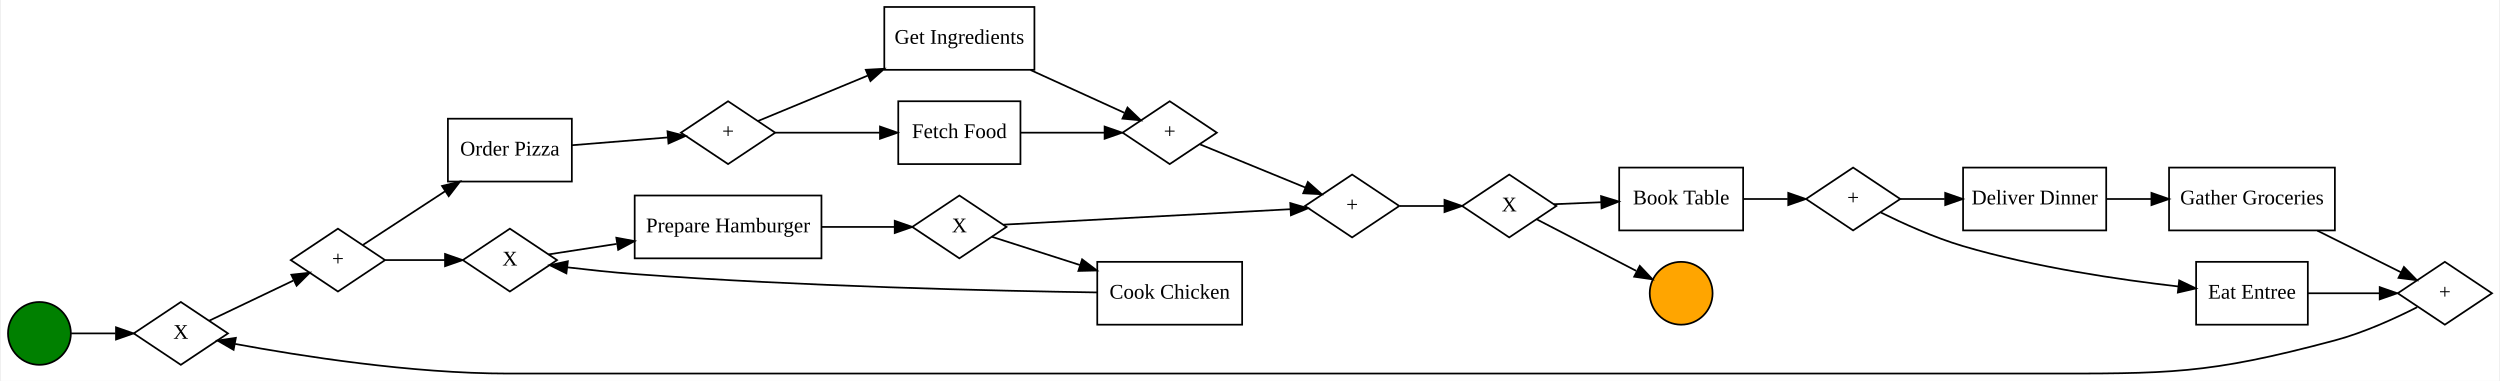
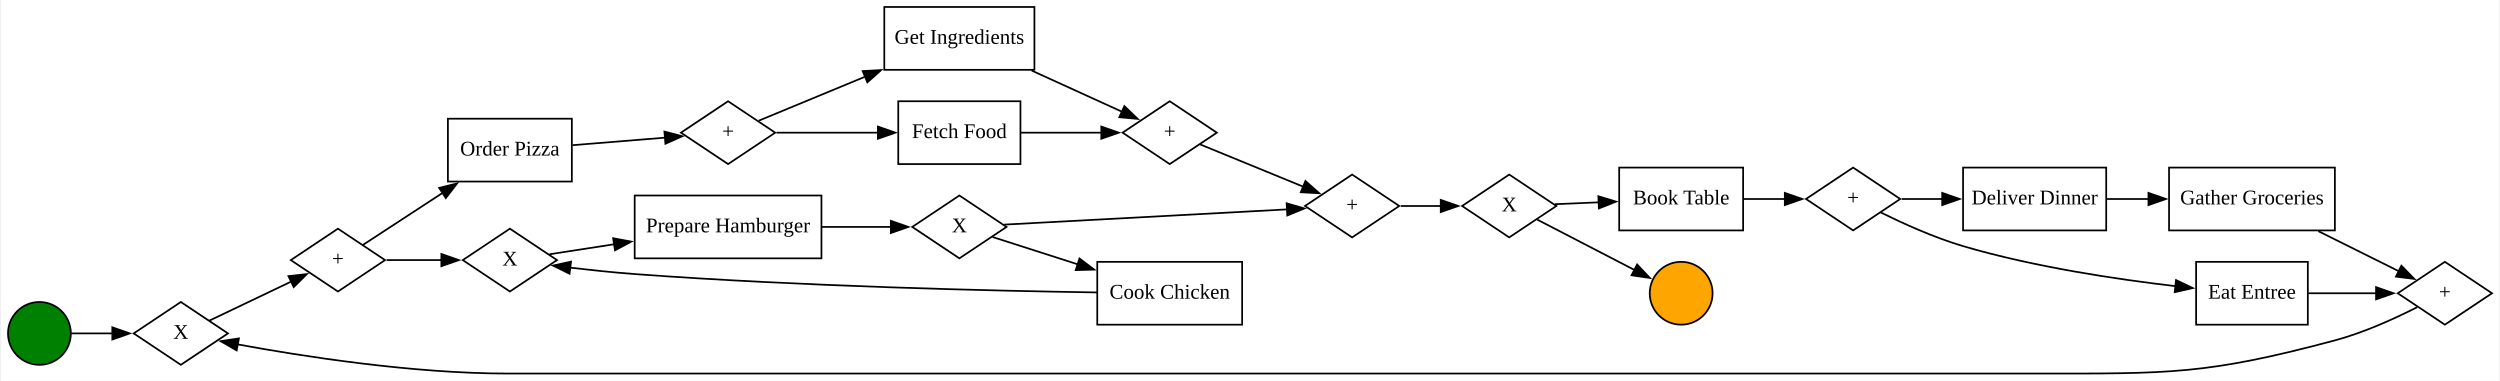
<svg xmlns="http://www.w3.org/2000/svg" width="1431pt" height="218pt" viewBox="0.00 0.00 1431.00 218.18">
  <g id="graph0" class="graph" transform="scale(1 1) rotate(0) translate(4 214.18)">
-     <polygon fill="white" stroke="transparent" points="-4,4 -4,-214.18 1427,-214.18 1427,4 -4,4" />
+     <polygon fill="white" stroke="none" points="-4,4 -4,-214.18 1427,-214.18 1427,4 -4,4" />
    <g id="node1" class="node">
      <ellipse fill="green" stroke="black" cx="18" cy="-23.18" rx="18" ry="18" />
    </g>
    <g id="node2" class="node">
      <polygon fill="none" stroke="black" points="99,-41.18 72,-23.18 99,-5.18 126,-23.18 99,-41.18" />
      <text text-anchor="middle" x="99" y="-20.08" font-family="Times New Roman,serif" font-size="12.00">X</text>
    </g>
    <g id="edge1" class="edge">
-       <path fill="none" stroke="black" d="M36.14,-23.18C43.64,-23.18 52.75,-23.18 61.64,-23.18" />
-       <polygon fill="black" stroke="black" points="61.87,-26.68 71.87,-23.18 61.87,-19.68 61.87,-26.68" />
+       <path fill="none" stroke="black" d="M36.14,-23.18C43.11,-23.18 51.47,-23.18 59.75,-23.18" />
+       <polygon fill="black" stroke="black" points="59.75,-26.68 69.75,-23.18 59.75,-19.68 59.75,-26.68" />
    </g>
    <g id="node3" class="node">
      <polygon fill="none" stroke="black" points="189,-83.18 162,-65.18 189,-47.18 216,-65.18 189,-83.18" />
      <text text-anchor="middle" x="189" y="-62.08" font-family="Times New Roman,serif" font-size="12.00">+</text>
    </g>
    <g id="edge2" class="edge">
-       <path fill="none" stroke="black" d="M115.33,-30.49C128.58,-36.82 147.97,-46.07 163.39,-53.43" />
-       <polygon fill="black" stroke="black" points="162.31,-56.8 172.85,-57.95 165.33,-50.48 162.31,-56.8" />
+       <path fill="none" stroke="black" d="M115.33,-30.49C128.25,-36.66 147,-45.61 162.23,-52.88" />
+       <polygon fill="black" stroke="black" points="160.65,-56 171.19,-57.15 163.67,-49.69 160.65,-56" />
    </g>
    <g id="node4" class="node">
      <polygon fill="none" stroke="black" points="323,-146.18 252,-146.18 252,-110.18 323,-110.18 323,-146.18" />
      <text text-anchor="middle" x="287.5" y="-125.08" font-family="Times New Roman,serif" font-size="12.00">Order Pizza</text>
    </g>
    <g id="edge3" class="edge">
-       <path fill="none" stroke="black" d="M203.42,-73.94C215.59,-81.88 234.09,-93.96 250.55,-104.71" />
-       <polygon fill="black" stroke="black" points="248.64,-107.64 258.93,-110.18 252.47,-101.78 248.64,-107.64" />
+       <path fill="none" stroke="black" d="M203.42,-73.94C215.28,-81.68 233.16,-93.35 249.29,-103.89" />
+       <polygon fill="black" stroke="black" points="246.98,-106.55 257.26,-109.09 250.8,-100.69 246.98,-106.55" />
    </g>
    <g id="node5" class="node">
      <polygon fill="none" stroke="black" points="287.5,-83.18 260.5,-65.18 287.5,-47.18 314.5,-65.18 287.5,-83.18" />
      <text text-anchor="middle" x="287.5" y="-62.08" font-family="Times New Roman,serif" font-size="12.00">X</text>
    </g>
    <g id="edge4" class="edge">
-       <path fill="none" stroke="black" d="M216.11,-65.18C226.63,-65.18 238.93,-65.18 250.28,-65.18" />
-       <polygon fill="black" stroke="black" points="250.36,-68.68 260.36,-65.18 250.36,-61.68 250.36,-68.68" />
+       <path fill="none" stroke="black" d="M216.88,-65.18C226.61,-65.18 237.78,-65.18 248.29,-65.18" />
+       <polygon fill="black" stroke="black" points="248.25,-68.68 258.25,-65.18 248.25,-61.68 248.25,-68.68" />
    </g>
    <g id="node6" class="node">
      <polygon fill="none" stroke="black" points="412.5,-156.18 385.5,-138.18 412.5,-120.18 439.5,-138.18 412.5,-156.18" />
      <text text-anchor="middle" x="412.5" y="-135.08" font-family="Times New Roman,serif" font-size="12.00">+</text>
    </g>
    <g id="edge5" class="edge">
-       <path fill="none" stroke="black" d="M323.09,-130.99C340.27,-132.39 360.94,-134.07 377.98,-135.45" />
-       <polygon fill="black" stroke="black" points="377.8,-138.95 388.05,-136.27 378.37,-131.97 377.8,-138.95" />
+       <path fill="none" stroke="black" d="M323.42,-131.02C339.99,-132.36 359.76,-133.97 376.36,-135.32" />
+       <polygon fill="black" stroke="black" points="376.04,-138.81 386.29,-136.13 376.61,-131.83 376.04,-138.81" />
    </g>
    <g id="node7" class="node">
      <polygon fill="none" stroke="black" points="466,-102.18 359,-102.18 359,-66.18 466,-66.18 466,-102.18" />
      <text text-anchor="middle" x="412.5" y="-81.08" font-family="Times New Roman,serif" font-size="12.00">Prepare Hamburger</text>
    </g>
    <g id="edge6" class="edge">
-       <path fill="none" stroke="black" d="M309.64,-68.44C320.59,-70.13 334.58,-72.3 348.67,-74.47" />
-       <polygon fill="black" stroke="black" points="348.49,-77.99 358.91,-76.05 349.56,-71.07 348.49,-77.99" />
+       <path fill="none" stroke="black" d="M310.21,-68.53C320.71,-70.15 333.94,-72.2 347.33,-74.26" />
+       <polygon fill="black" stroke="black" points="346.65,-77.7 357.06,-75.77 347.72,-70.78 346.65,-77.7" />
    </g>
    <g id="node8" class="node">
      <polygon fill="none" stroke="black" points="588,-210.18 502,-210.18 502,-174.18 588,-174.18 588,-210.18" />
      <text text-anchor="middle" x="545" y="-189.08" font-family="Times New Roman,serif" font-size="12.00">Get Ingredients</text>
    </g>
    <g id="edge7" class="edge">
-       <path fill="none" stroke="black" d="M429.76,-144.91C445.49,-151.41 470.15,-161.62 492.55,-170.89" />
-       <polygon fill="black" stroke="black" points="491.4,-174.2 501.97,-174.79 494.07,-167.73 491.4,-174.2" />
+       <path fill="none" stroke="black" d="M430.03,-145.02C445.41,-151.38 469.19,-161.22 491.05,-170.27" />
+       <polygon fill="black" stroke="black" points="489.61,-173.46 500.19,-174.05 492.29,-166.99 489.61,-173.46" />
    </g>
    <g id="node9" class="node">
      <polygon fill="none" stroke="black" points="580,-156.18 510,-156.18 510,-120.18 580,-120.18 580,-156.18" />
      <text text-anchor="middle" x="545" y="-135.08" font-family="Times New Roman,serif" font-size="12.00">Fetch Food</text>
    </g>
    <g id="edge8" class="edge">
-       <path fill="none" stroke="black" d="M439.59,-138.18C456.7,-138.18 479.49,-138.18 499.42,-138.18" />
-       <polygon fill="black" stroke="black" points="499.54,-141.68 509.54,-138.18 499.54,-134.68 499.54,-141.68" />
+       <path fill="none" stroke="black" d="M440.22,-138.18C456.98,-138.18 479.01,-138.18 498.46,-138.18" />
+       <polygon fill="black" stroke="black" points="498.34,-141.68 508.34,-138.18 498.34,-134.68 498.34,-141.68" />
    </g>
    <g id="node10" class="node">
      <polygon fill="none" stroke="black" points="545,-102.18 518,-84.18 545,-66.18 572,-84.18 545,-102.18" />
      <text text-anchor="middle" x="545" y="-81.08" font-family="Times New Roman,serif" font-size="12.00">X</text>
    </g>
    <g id="edge9" class="edge">
-       <path fill="none" stroke="black" d="M466.2,-84.18C480.13,-84.18 494.85,-84.18 507.69,-84.18" />
-       <polygon fill="black" stroke="black" points="507.98,-87.68 517.98,-84.18 507.98,-80.68 507.98,-87.68" />
+       <path fill="none" stroke="black" d="M466.2,-84.18C479.5,-84.18 493.51,-84.18 505.93,-84.18" />
+       <polygon fill="black" stroke="black" points="505.76,-87.68 515.76,-84.18 505.76,-80.68 505.76,-87.68" />
    </g>
    <g id="node12" class="node">
      <polygon fill="none" stroke="black" points="665.5,-156.18 638.5,-138.18 665.5,-120.18 692.5,-138.18 665.5,-156.18" />
      <text text-anchor="middle" x="665.5" y="-135.08" font-family="Times New Roman,serif" font-size="12.00">+</text>
    </g>
    <g id="edge10" class="edge">
-       <path fill="none" stroke="black" d="M585.79,-174.05C603.55,-165.95 623.93,-156.66 639.51,-149.57" />
-       <polygon fill="black" stroke="black" points="641.32,-152.59 648.97,-145.25 638.42,-146.22 641.32,-152.59" />
+       <path fill="none" stroke="black" d="M586.45,-173.74C603.61,-165.93 623.11,-157.04 638.33,-150.1" />
+       <polygon fill="black" stroke="black" points="639.53,-153.4 647.18,-146.07 636.63,-147.03 639.53,-153.4" />
    </g>
    <g id="edge11" class="edge">
-       <path fill="none" stroke="black" d="M580.28,-138.18C595.27,-138.18 612.88,-138.18 628.11,-138.18" />
-       <polygon fill="black" stroke="black" points="628.21,-141.68 638.21,-138.18 628.21,-134.68 628.21,-141.68" />
+       <path fill="none" stroke="black" d="M580.28,-138.18C594.73,-138.18 611.61,-138.18 626.45,-138.18" />
+       <polygon fill="black" stroke="black" points="626.31,-141.68 636.31,-138.18 626.31,-134.68 626.31,-141.68" />
    </g>
    <g id="node11" class="node">
      <polygon fill="none" stroke="black" points="770,-114.18 743,-96.18 770,-78.18 797,-96.18 770,-114.18" />
      <text text-anchor="middle" x="770" y="-93.08" font-family="Times New Roman,serif" font-size="12.00">+</text>
    </g>
    <g id="edge13" class="edge">
-       <path fill="none" stroke="black" d="M570.29,-85.48C610,-87.62 688.95,-91.87 734.47,-94.32" />
-       <polygon fill="black" stroke="black" points="734.57,-97.83 744.74,-94.87 734.94,-90.84 734.57,-97.83" />
+       <path fill="none" stroke="black" d="M570.72,-85.51C610.07,-87.62 687.15,-91.77 732.75,-94.23" />
+       <polygon fill="black" stroke="black" points="732.49,-97.72 742.66,-94.76 732.86,-90.73 732.49,-97.72" />
    </g>
    <g id="node13" class="node">
      <polygon fill="none" stroke="black" points="707,-64.18 624,-64.18 624,-28.18 707,-28.18 707,-64.18" />
      <text text-anchor="middle" x="665.5" y="-43.08" font-family="Times New Roman,serif" font-size="12.00">Cook Chicken</text>
    </g>
    <g id="edge12" class="edge">
-       <path fill="none" stroke="black" d="M563.74,-78.49C577.09,-74.21 596.08,-68.12 613.99,-62.38" />
-       <polygon fill="black" stroke="black" points="615.33,-65.62 623.78,-59.23 613.19,-58.96 615.33,-65.62" />
+       <path fill="none" stroke="black" d="M564,-78.41C577.08,-74.21 595.49,-68.31 612.98,-62.7" />
+       <polygon fill="black" stroke="black" points="613.81,-66.11 622.26,-59.72 611.67,-59.44 613.81,-66.11" />
    </g>
    <g id="node14" class="node">
      <polygon fill="none" stroke="black" points="860,-114.18 833,-96.18 860,-78.18 887,-96.18 860,-114.18" />
      <text text-anchor="middle" x="860" y="-93.08" font-family="Times New Roman,serif" font-size="12.00">X</text>
    </g>
    <g id="edge16" class="edge">
-       <path fill="none" stroke="black" d="M797.4,-96.18C805.39,-96.18 814.31,-96.18 822.82,-96.18" />
-       <polygon fill="black" stroke="black" points="822.92,-99.68 832.92,-96.18 822.92,-92.68 822.92,-99.68" />
+       <path fill="none" stroke="black" d="M797.88,-96.18C805.13,-96.18 813.12,-96.18 820.85,-96.18" />
+       <polygon fill="black" stroke="black" points="820.77,-99.68 830.77,-96.18 820.77,-92.68 820.77,-99.68" />
    </g>
    <g id="edge15" class="edge">
-       <path fill="none" stroke="black" d="M682.97,-131.43C699.18,-124.79 724.19,-114.54 743.07,-106.8" />
-       <polygon fill="black" stroke="black" points="744.65,-109.94 752.57,-102.91 741.99,-103.46 744.65,-109.94" />
+       <path fill="none" stroke="black" d="M682.97,-131.43C698.88,-124.91 723.27,-114.92 742.02,-107.23" />
+       <polygon fill="black" stroke="black" points="743.25,-110.51 751.17,-103.48 740.59,-104.04 743.25,-110.51" />
    </g>
    <g id="edge14" class="edge">
-       <path fill="none" stroke="black" d="M623.92,-46.65C565.35,-47.55 453.74,-50.11 359,-57.18 346.36,-58.12 332.5,-59.6 320.43,-61.03" />
-       <polygon fill="black" stroke="black" points="319.87,-57.57 310.37,-62.26 320.72,-64.52 319.87,-57.57" />
+       <path fill="none" stroke="black" d="M623.92,-46.65C565.35,-47.55 453.74,-50.11 359,-57.18 346.84,-58.08 333.54,-59.49 321.8,-60.87" />
+       <polygon fill="black" stroke="black" points="321.69,-57.35 312.19,-62.03 322.54,-64.3 321.69,-57.35" />
    </g>
    <g id="node15" class="node">
      <polygon fill="none" stroke="black" points="994,-118.18 923,-118.18 923,-82.18 994,-82.18 994,-118.18" />
      <text text-anchor="middle" x="958.5" y="-97.08" font-family="Times New Roman,serif" font-size="12.00">Book Table</text>
    </g>
    <g id="edge17" class="edge">
-       <path fill="none" stroke="black" d="M885.6,-97.2C893.88,-97.54 903.4,-97.93 912.75,-98.32" />
-       <polygon fill="black" stroke="black" points="912.61,-101.82 922.75,-98.74 912.9,-94.83 912.61,-101.82" />
+       <path fill="none" stroke="black" d="M886.1,-97.22C893.87,-97.54 902.68,-97.91 911.4,-98.27" />
+       <polygon fill="black" stroke="black" points="911.07,-101.76 921.2,-98.67 911.36,-94.76 911.07,-101.76" />
    </g>
    <g id="node21" class="node">
      <ellipse fill="orange" stroke="black" cx="958.5" cy="-46.18" rx="18" ry="18" />
    </g>
    <g id="edge18" class="edge">
-       <path fill="none" stroke="black" d="M875.66,-88.58C890.78,-80.75 914.65,-68.38 932.72,-59.02" />
-       <polygon fill="black" stroke="black" points="934.8,-61.88 942.07,-54.17 931.58,-55.67 934.8,-61.88" />
+       <path fill="none" stroke="black" d="M876.08,-88.36C890.99,-80.64 914.08,-68.67 931.87,-59.46" />
+       <polygon fill="black" stroke="black" points="933.28,-62.67 940.54,-54.96 930.06,-56.46 933.28,-62.67" />
    </g>
    <g id="node16" class="node">
      <polygon fill="none" stroke="black" points="1057,-118.18 1030,-100.18 1057,-82.18 1084,-100.18 1057,-118.18" />
      <text text-anchor="middle" x="1057" y="-97.08" font-family="Times New Roman,serif" font-size="12.00">+</text>
    </g>
    <g id="edge19" class="edge">
-       <path fill="none" stroke="black" d="M994.07,-100.18C1002.36,-100.18 1011.23,-100.18 1019.6,-100.18" />
-       <polygon fill="black" stroke="black" points="1019.85,-103.68 1029.85,-100.18 1019.85,-96.68 1019.85,-103.68" />
+       <path fill="none" stroke="black" d="M994.34,-100.18C1002.01,-100.18 1010.17,-100.18 1017.97,-100.18" />
+       <polygon fill="black" stroke="black" points="1017.88,-103.68 1027.88,-100.18 1017.88,-96.68 1017.88,-103.68" />
    </g>
    <g id="node17" class="node">
      <polygon fill="none" stroke="black" points="1202,-118.18 1120,-118.18 1120,-82.18 1202,-82.18 1202,-118.18" />
      <text text-anchor="middle" x="1161" y="-97.08" font-family="Times New Roman,serif" font-size="12.00">Deliver Dinner</text>
    </g>
    <g id="edge20" class="edge">
-       <path fill="none" stroke="black" d="M1084,-100.18C1091.81,-100.18 1100.65,-100.18 1109.48,-100.18" />
-       <polygon fill="black" stroke="black" points="1109.76,-103.68 1119.76,-100.18 1109.76,-96.68 1109.76,-103.68" />
+       <path fill="none" stroke="black" d="M1084.8,-100.18C1092.02,-100.18 1100.08,-100.18 1108.18,-100.18" />
+       <polygon fill="black" stroke="black" points="1108.04,-103.68 1118.04,-100.18 1108.04,-96.68 1108.04,-103.68" />
    </g>
    <g id="node18" class="node">
      <polygon fill="none" stroke="black" points="1317.5,-64.18 1253.5,-64.18 1253.5,-28.18 1317.5,-28.18 1317.5,-64.18" />
      <text text-anchor="middle" x="1285.5" y="-43.08" font-family="Times New Roman,serif" font-size="12.00">Eat Entree</text>
    </g>
    <g id="edge21" class="edge">
-       <path fill="none" stroke="black" d="M1072.89,-92.44C1085.22,-86.35 1103.33,-78.09 1120,-73.18 1161.13,-61.05 1209.76,-53.92 1243.42,-50.06" />
-       <polygon fill="black" stroke="black" points="1243.81,-53.54 1253.37,-48.96 1243.04,-46.58 1243.81,-53.54" />
+       <path fill="none" stroke="black" d="M1072.89,-92.44C1085.22,-86.35 1103.33,-78.09 1120,-73.18 1160.48,-61.24 1208.21,-54.15 1241.8,-50.25" />
+       <polygon fill="black" stroke="black" points="1242,-53.74 1251.56,-49.16 1241.23,-46.79 1242,-53.74" />
    </g>
    <g id="node20" class="node">
      <polygon fill="none" stroke="black" points="1333,-118.18 1238,-118.18 1238,-82.18 1333,-82.18 1333,-118.18" />
      <text text-anchor="middle" x="1285.5" y="-97.08" font-family="Times New Roman,serif" font-size="12.00">Gather Groceries</text>
    </g>
    <g id="edge22" class="edge">
-       <path fill="none" stroke="black" d="M1202.11,-100.18C1210.34,-100.18 1219.14,-100.18 1227.82,-100.18" />
-       <polygon fill="black" stroke="black" points="1227.92,-103.68 1237.92,-100.18 1227.91,-96.68 1227.92,-103.68" />
+       <path fill="none" stroke="black" d="M1202.45,-100.18C1210.12,-100.18 1218.29,-100.18 1226.39,-100.18" />
+       <polygon fill="black" stroke="black" points="1226.21,-103.68 1236.21,-100.18 1226.21,-96.68 1226.21,-103.68" />
    </g>
    <g id="node19" class="node">
      <polygon fill="none" stroke="black" points="1396,-64.18 1369,-46.18 1396,-28.18 1423,-46.18 1396,-64.18" />
      <text text-anchor="middle" x="1396" y="-43.08" font-family="Times New Roman,serif" font-size="12.00">+</text>
    </g>
    <g id="edge23" class="edge">
-       <path fill="none" stroke="black" d="M1317.59,-46.18C1330.34,-46.18 1345.19,-46.18 1358.45,-46.18" />
-       <polygon fill="black" stroke="black" points="1358.68,-49.68 1368.68,-46.18 1358.68,-42.68 1358.68,-49.68" />
+       <path fill="none" stroke="black" d="M1317.88,-46.18C1330.05,-46.18 1344.1,-46.18 1356.85,-46.18" />
+       <polygon fill="black" stroke="black" points="1356.59,-49.68 1366.59,-46.18 1356.59,-42.68 1356.59,-49.68" />
    </g>
    <g id="edge24" class="edge">
-       <path fill="none" stroke="black" d="M1380.17,-38.21C1367.89,-31.98 1349.79,-23.66 1333,-19.18 1259.12,0.53 1238.47,-0.18 1162,-0.18 286.5,-0.18 286.5,-0.18 286.5,-0.18 230.97,-0.18 166.84,-10.34 130.09,-17.16" />
-       <polygon fill="black" stroke="black" points="129.22,-13.76 120.05,-19.07 130.52,-20.64 129.22,-13.76" />
+       <path fill="none" stroke="black" d="M1380.17,-38.21C1367.89,-31.98 1349.79,-23.66 1333,-19.18 1259.12,0.53 1238.47,-0.18 1162,-0.18 286.5,-0.18 286.5,-0.18 286.5,-0.18 231.6,-0.18 168.28,-10.12 131.34,-16.93" />
+       <polygon fill="black" stroke="black" points="130.98,-13.43 121.81,-18.73 132.28,-20.31 130.98,-13.43" />
    </g>
    <g id="edge25" class="edge">
-       <path fill="none" stroke="black" d="M1322.93,-82.05C1338.74,-74.18 1356.81,-65.18 1370.91,-58.17" />
-       <polygon fill="black" stroke="black" points="1372.56,-61.25 1379.95,-53.67 1369.44,-54.99 1372.56,-61.25" />
+       <path fill="none" stroke="black" d="M1323.54,-81.74C1338.75,-74.17 1355.97,-65.6 1369.7,-58.77" />
+       <polygon fill="black" stroke="black" points="1371.1,-61.98 1378.5,-54.39 1367.98,-55.71 1371.1,-61.98" />
    </g>
  </g>
</svg>
